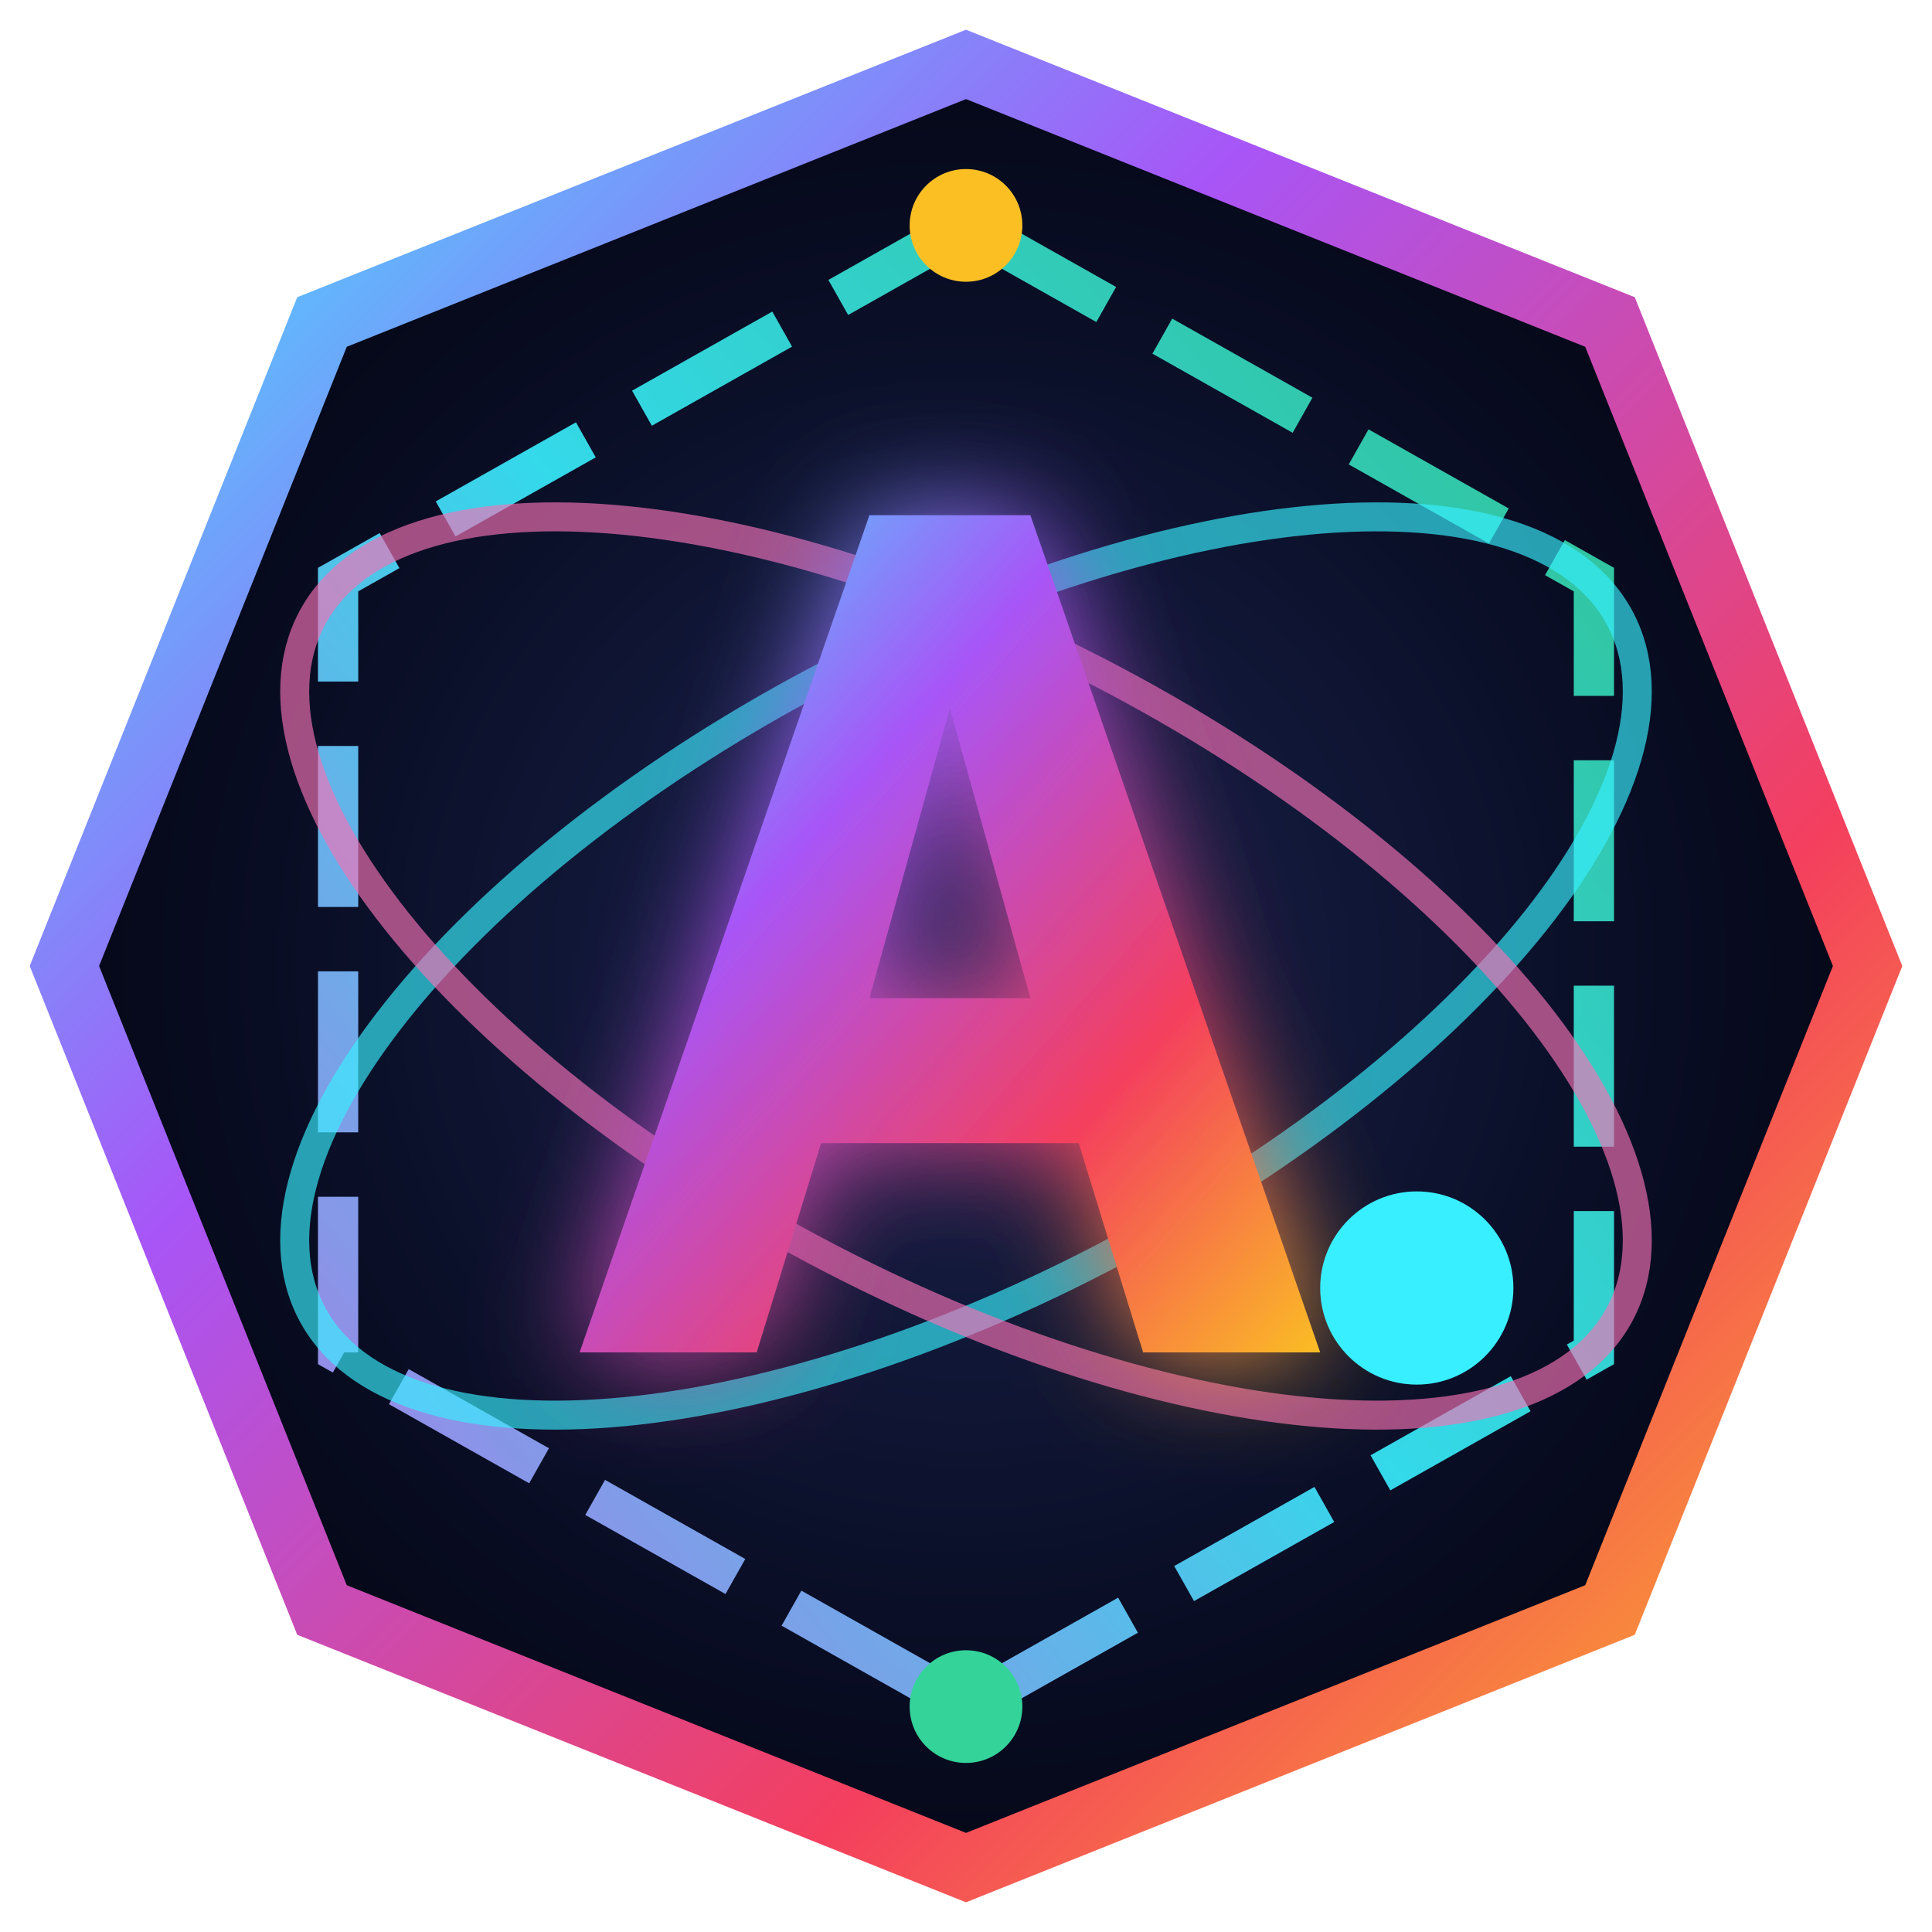
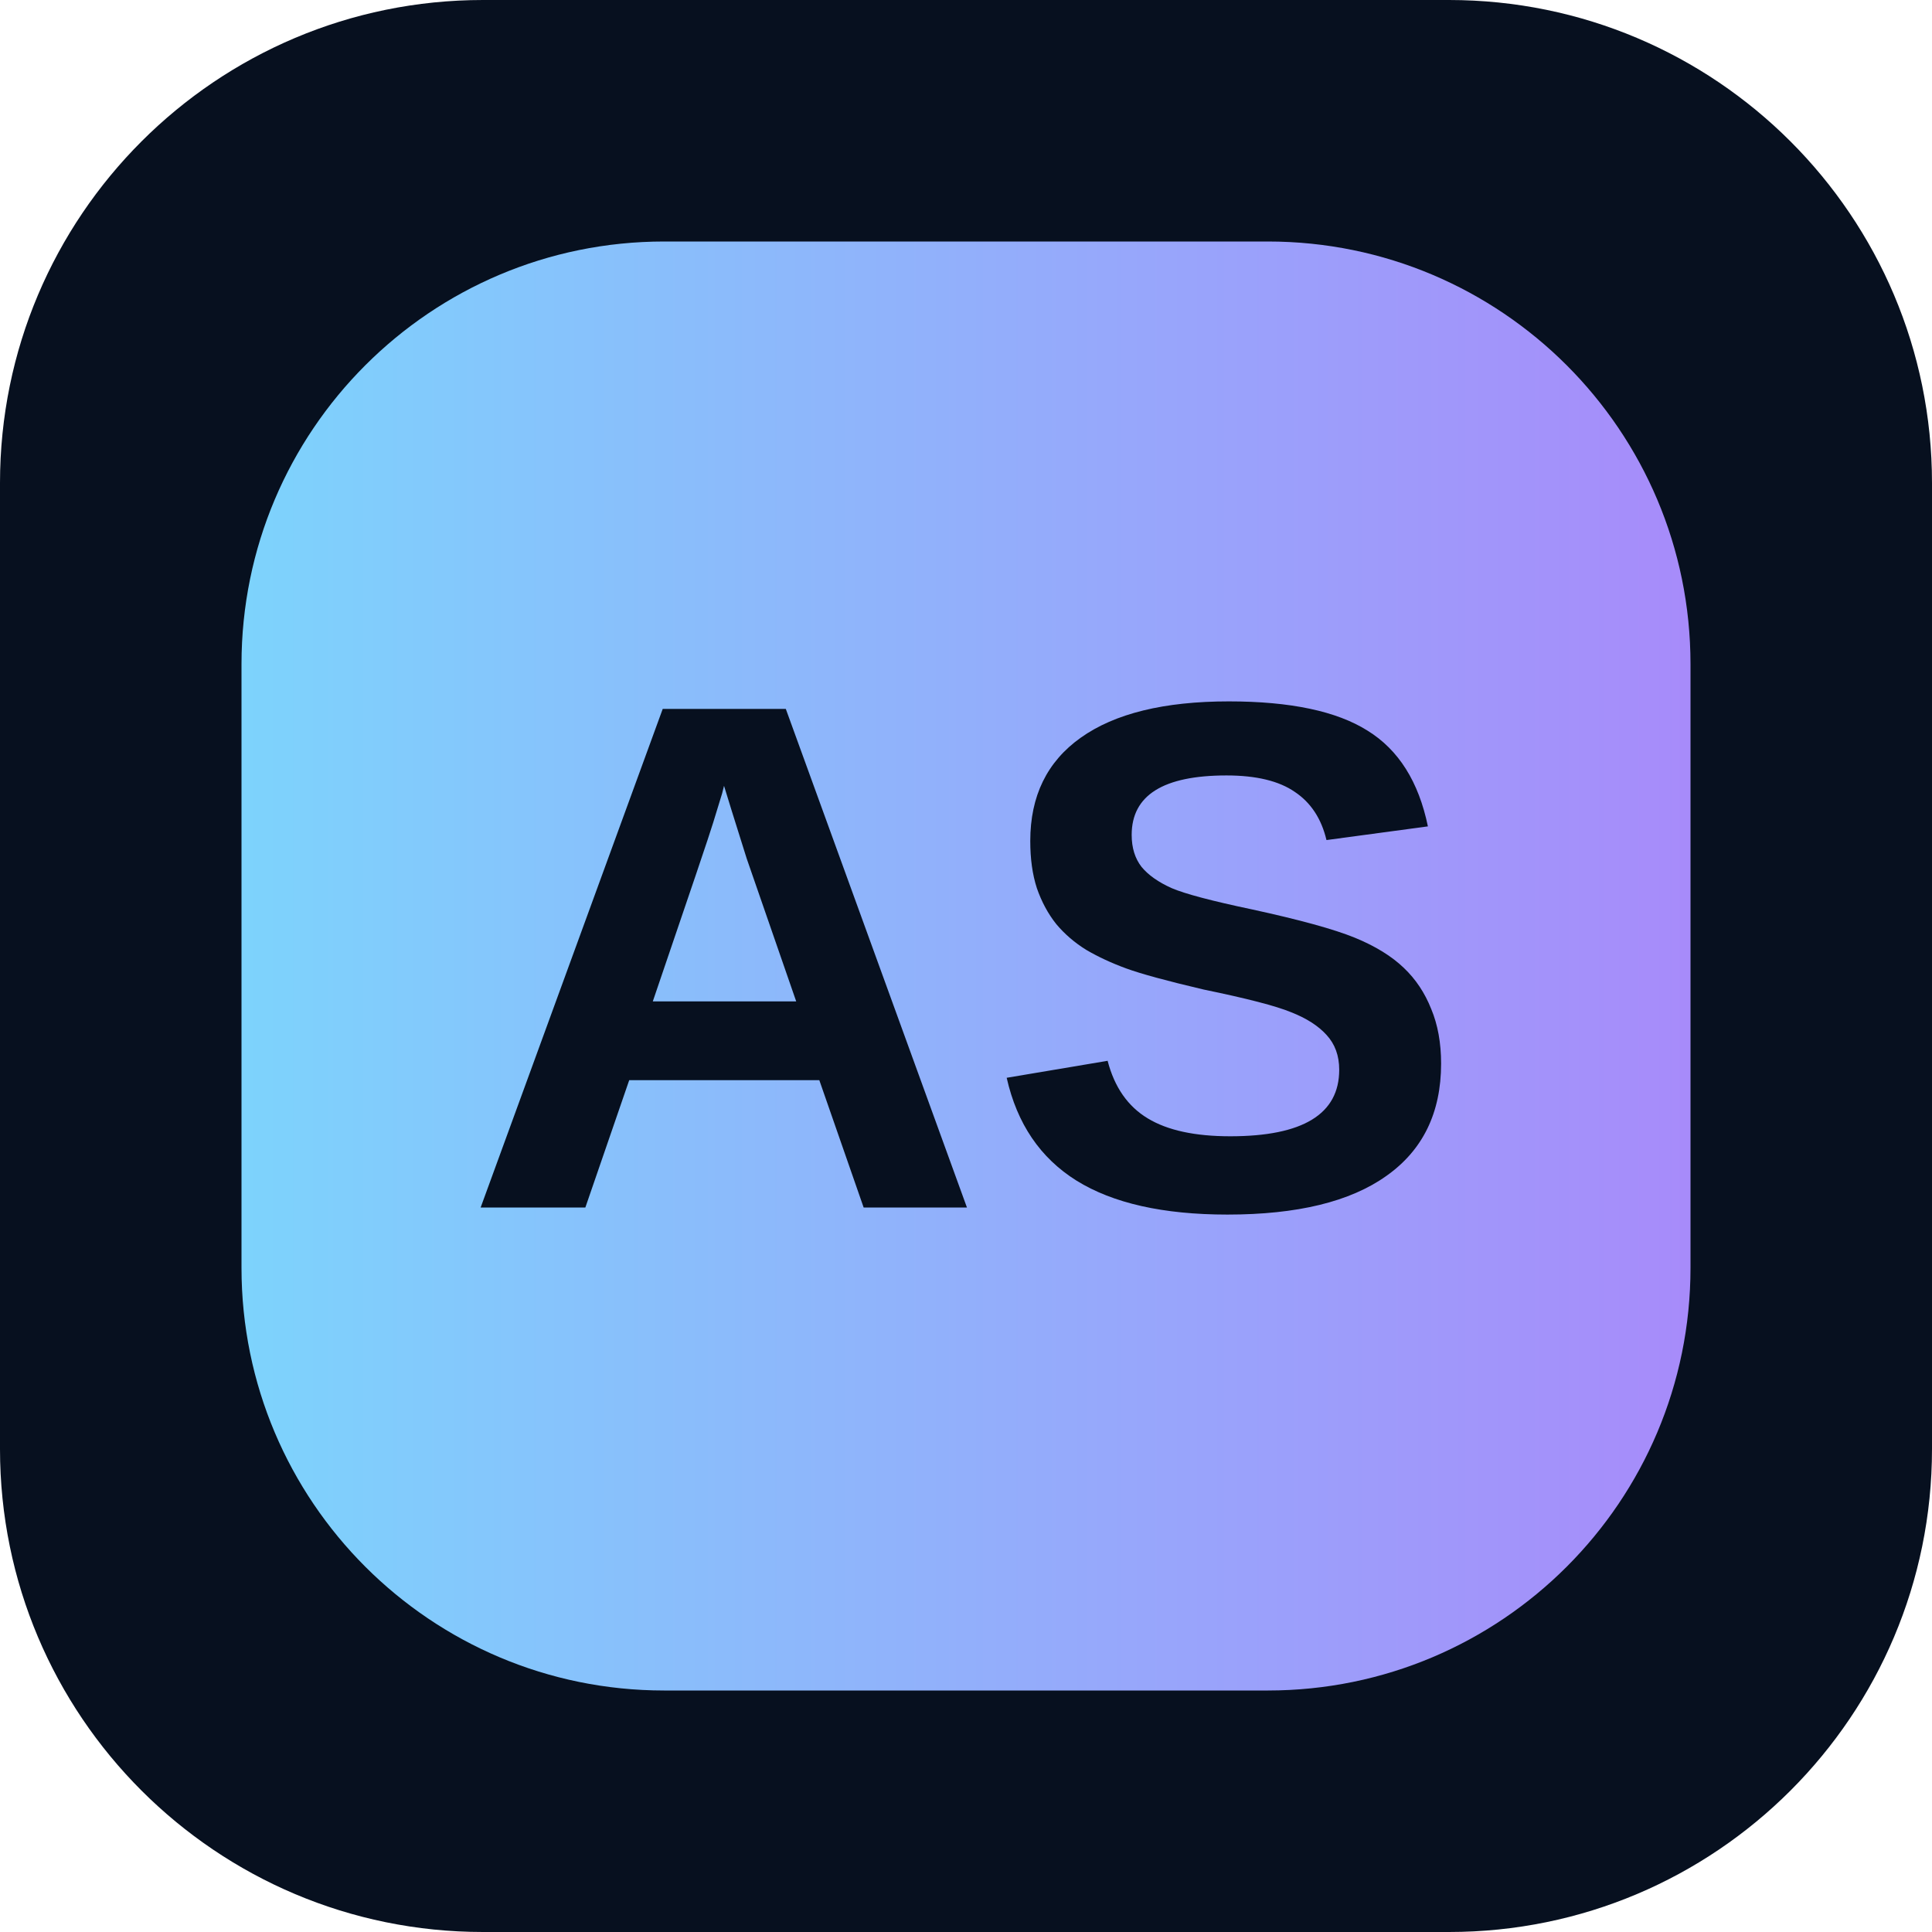
- <svg xmlns="http://www.w3.org/2000/svg" viewBox="0 0 120 120" fill="none">
+ <svg xmlns="http://www.w3.org/2000/svg" viewBox="0 0 64 64">
  <defs>
-     <linearGradient id="argonGradA" x1="0%" y1="0%" x2="100%" y2="100%">
-       <stop offset="0%" stop-color="#38efff" />
-       <stop offset="35%" stop-color="#a855f7" />
-       <stop offset="70%" stop-color="#f43f5e" />
-       <stop offset="100%" stop-color="#fbbf24" />
+     <linearGradient id="g" x1="0" x2="1">
+       <stop stop-color="#7dd3fc" />
+       <stop offset="1" stop-color="#a78bfa" />
    </linearGradient>
-     <linearGradient id="argonGradB" x1="100%" y1="0%" x2="0%" y2="100%">
-       <stop offset="0%" stop-color="#34d399" />
-       <stop offset="50%" stop-color="#38efff" />
-       <stop offset="100%" stop-color="#c084fc" />
-     </linearGradient>
-     <radialGradient id="argonCore" cx="50%" cy="50%" r="55%">
-       <stop offset="0%" stop-color="#19234d" />
-       <stop offset="70%" stop-color="#090d24" />
-       <stop offset="100%" stop-color="#040612" />
-     </radialGradient>
-     <filter id="argonGlow" x="-20%" y="-20%" width="140%" height="140%">
-       <feGaussianBlur stdDeviation="3.5" result="blur" />
-       <feComposite in="SourceGraphic" in2="blur" operator="over" />
-     </filter>
  </defs>
-   <polygon points="60,4 100,20 116,60 100,100 60,116 20,100 4,60 20,20" fill="url(#argonCore)" stroke="url(#argonGradA)" stroke-width="4" />
-   <polygon points="60,14 99,36 99,84 60,106 21,84 21,36" fill="none" stroke="url(#argonGradB)" stroke-width="2.5" stroke-dasharray="10 4" opacity="0.9" />
-   <ellipse cx="60" cy="60" rx="46" ry="20" transform="rotate(-28 60 60)" stroke="#38efff" stroke-width="1.8" opacity="0.65" />
-   <ellipse cx="60" cy="60" rx="46" ry="20" transform="rotate(28 60 60)" stroke="#f472b6" stroke-width="1.8" opacity="0.65" />
-   <path d="M36 84 L54 32 L64 32 L82 84 L71 84 L67 71 L51 71 L47 84 Z M54 62 L64 62 L59 44 Z" fill="url(#argonGradA)" filter="url(#argonGlow)" />
-   <circle cx="88" cy="80" r="6" fill="#38efff" />
-   <circle cx="60" cy="14" r="3.5" fill="#fbbf24" />
-   <circle cx="60" cy="106" r="3.5" fill="#34d399" />
+   <rect width="64" height="64" rx="16" fill="#07101f" />
+   <rect x="8" y="8" width="48" height="48" rx="14" fill="url(#g)" />
+   <text x="32" y="40" text-anchor="middle" font-family="Arial, sans-serif" font-size="24" font-weight="700" fill="#07101f">AS</text>
</svg>
